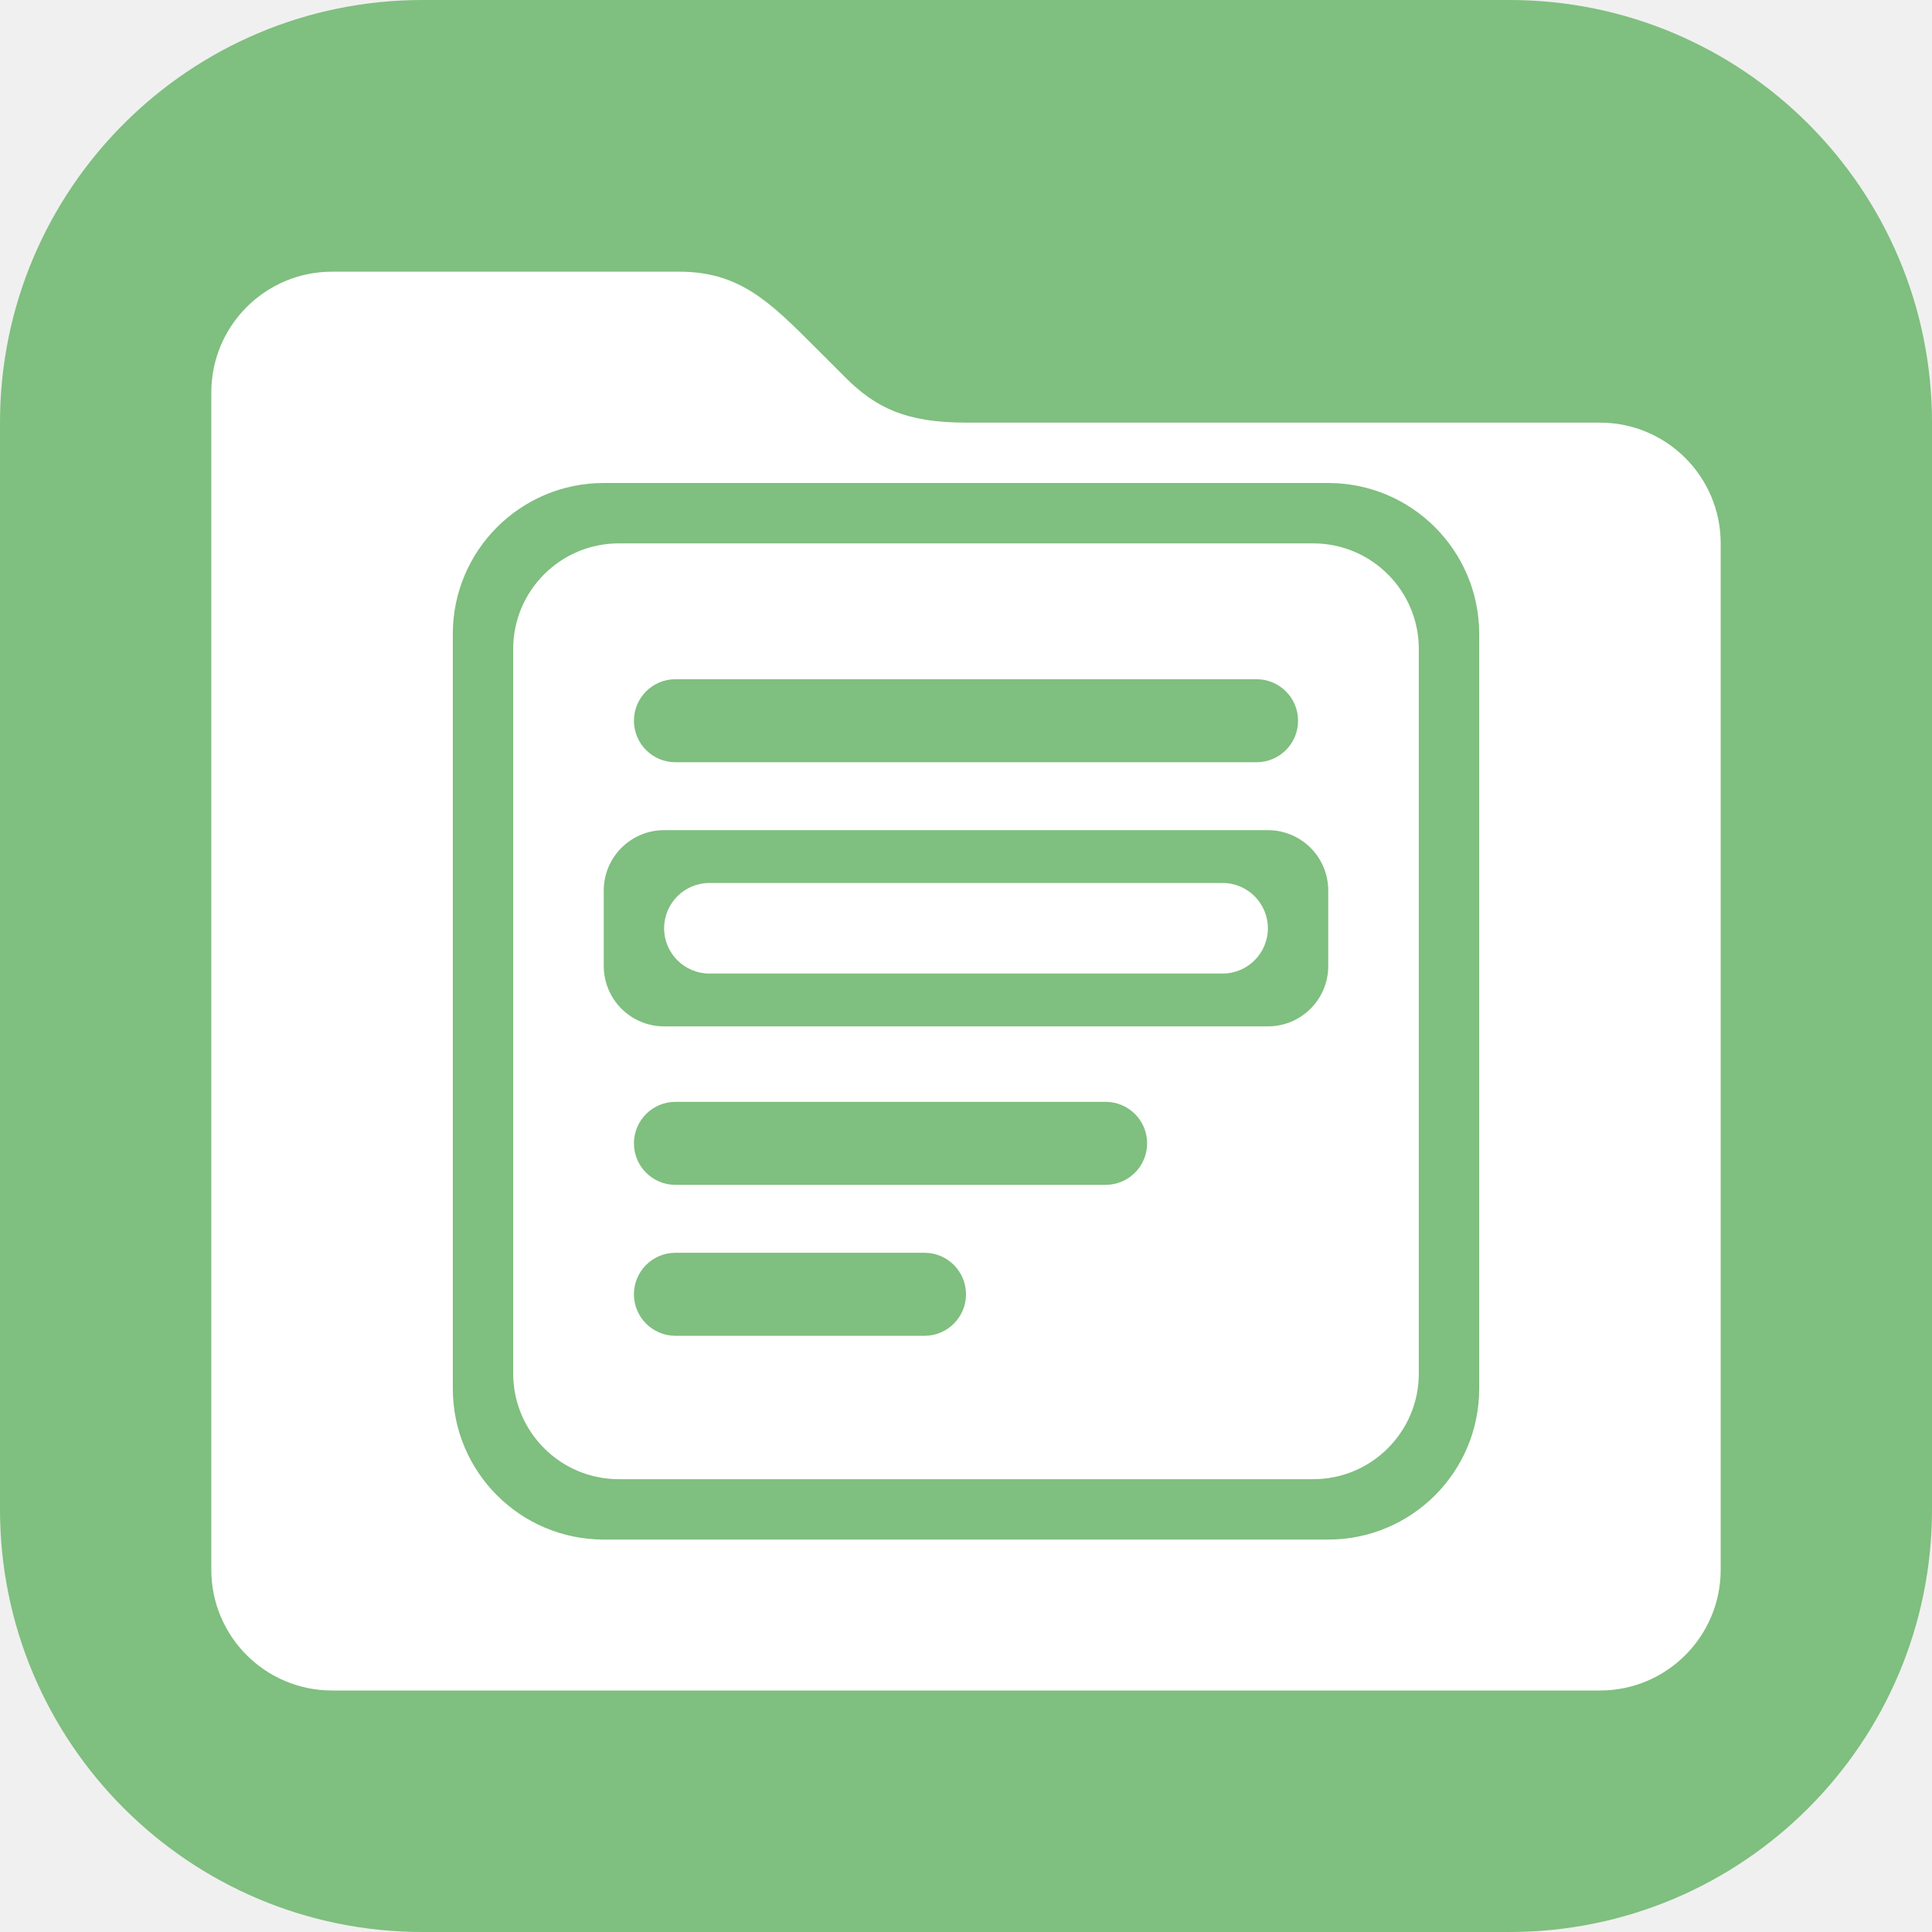
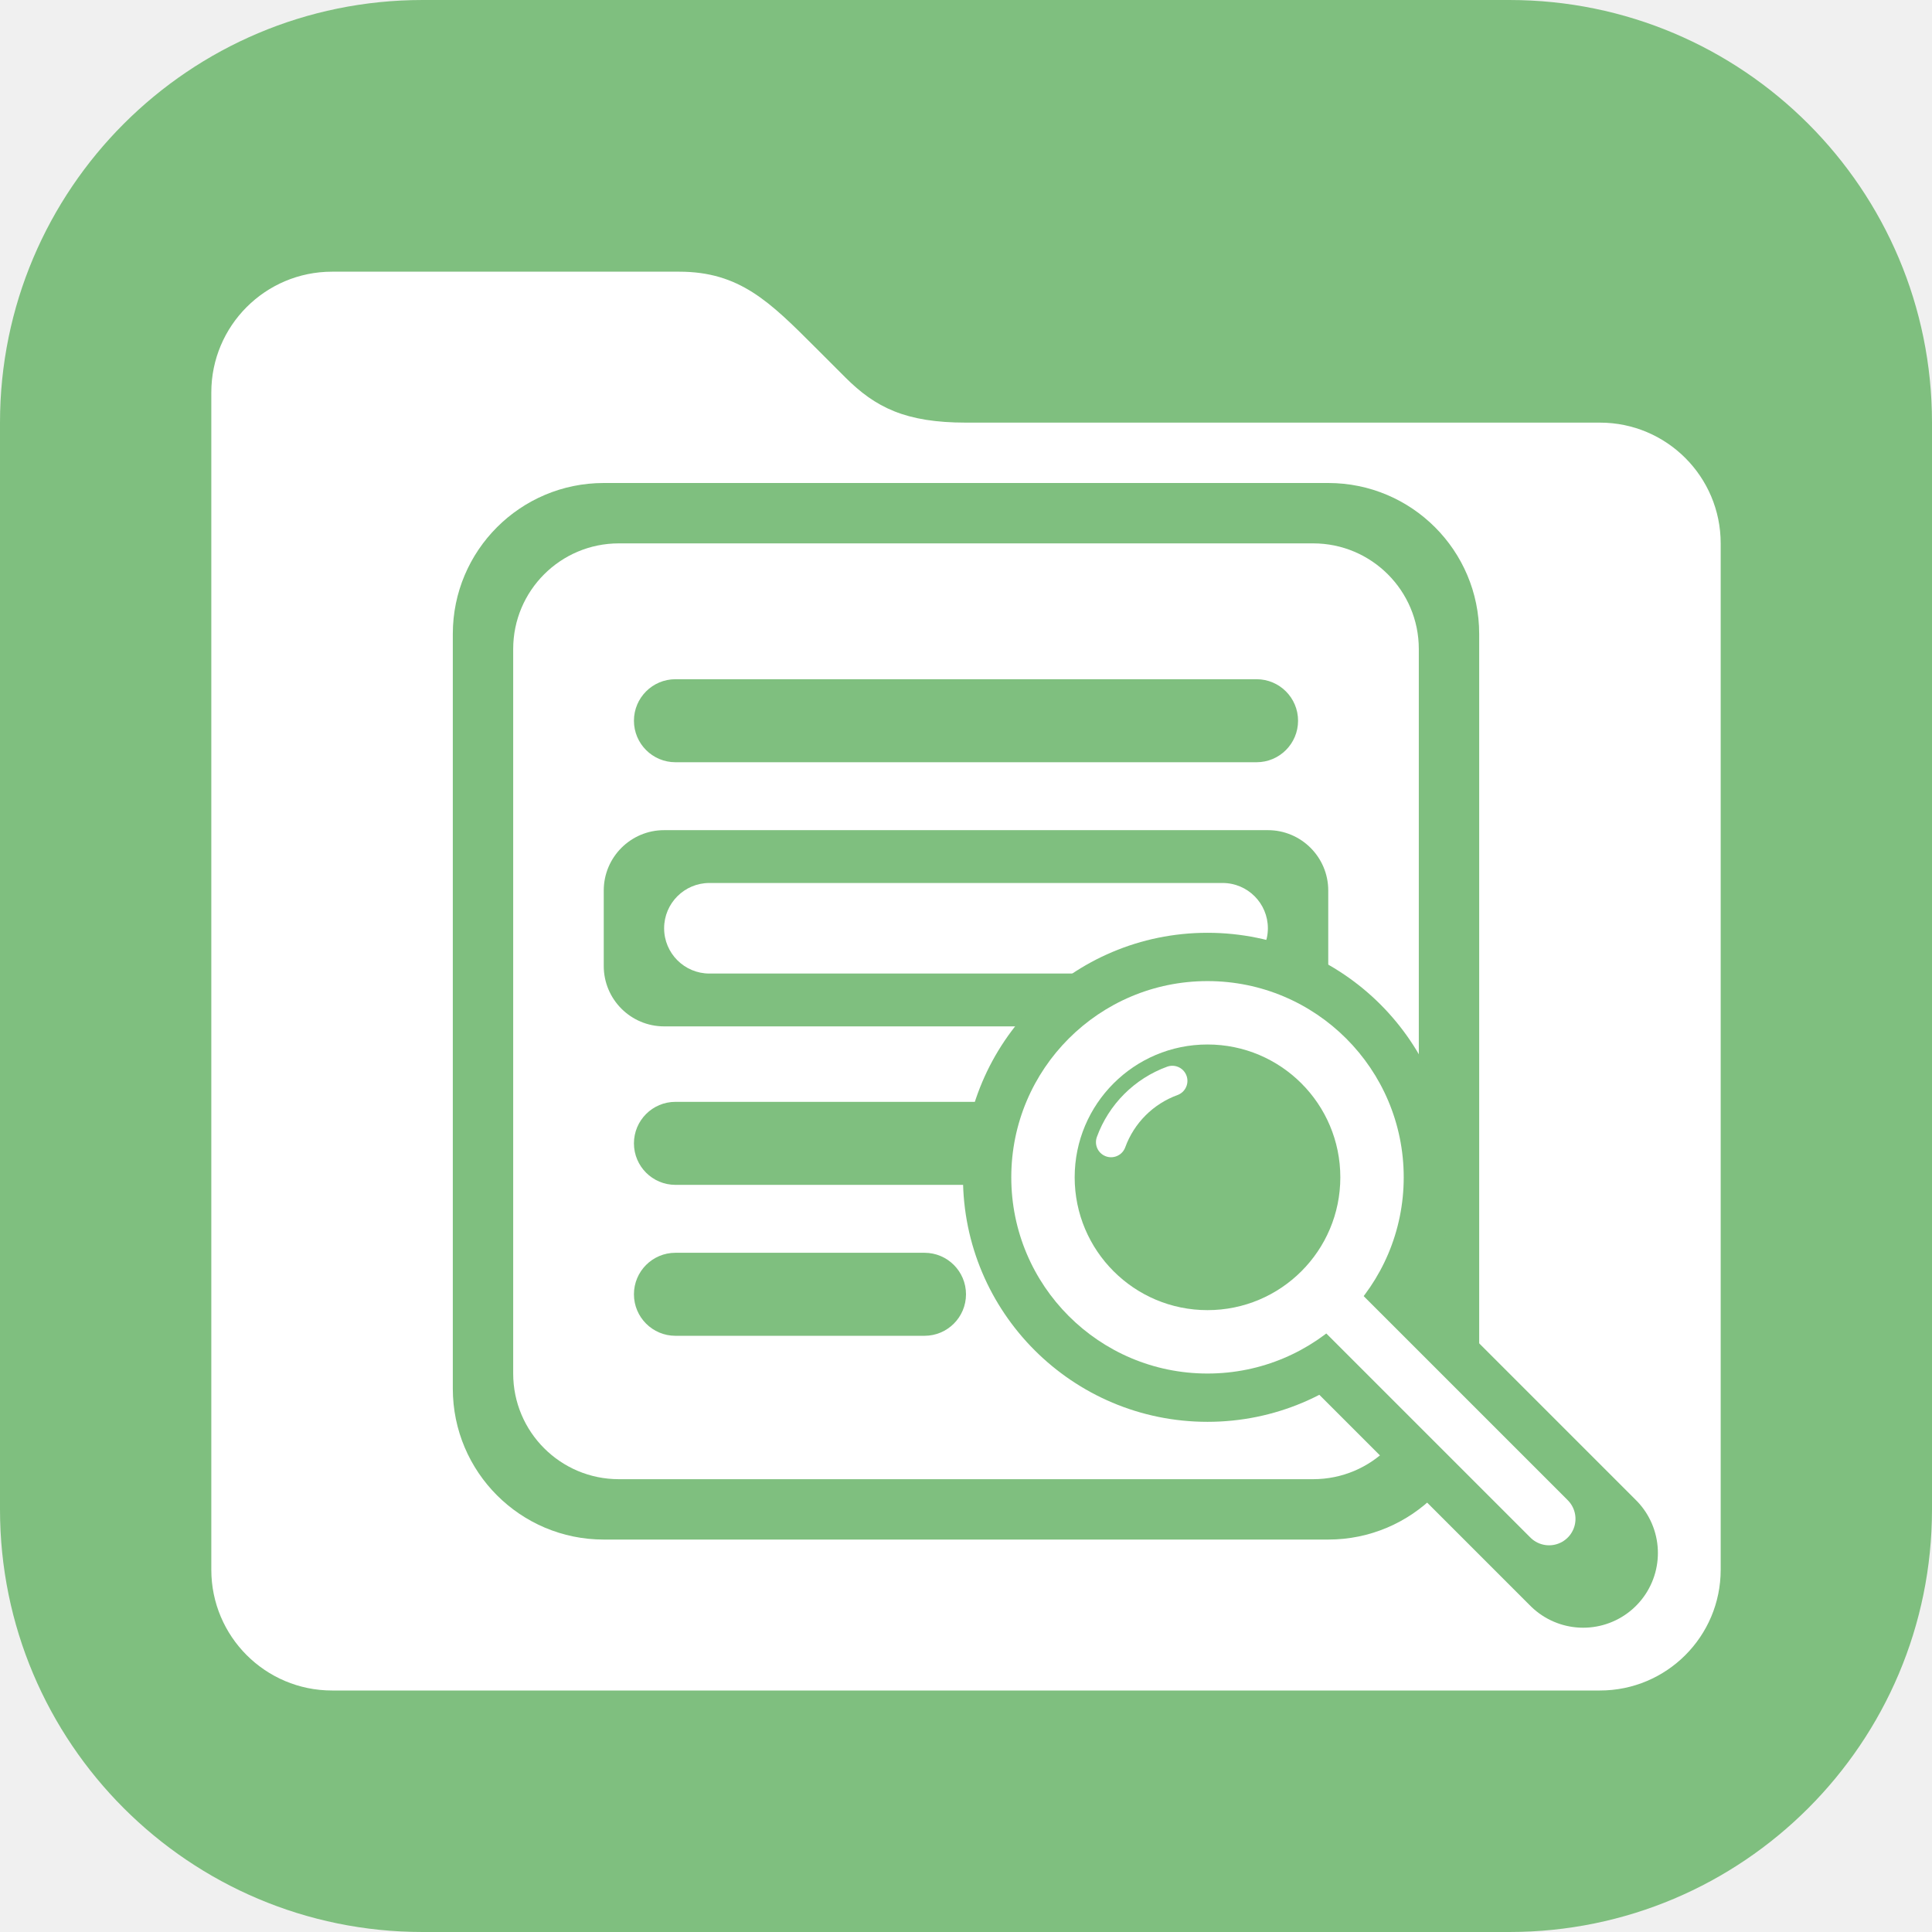
<svg xmlns="http://www.w3.org/2000/svg" viewBox="0 0 128 128">
  <rect width="128" height="128" rx="28" fill="#7fbf7f" />
  <path d="M 22 112            A 8 8 0 0 1 14 104            L 14 26            A 8 8 0 0 1 22 18            L 45 18            C 49 18 51 20 54 23            L 56 25            C 58 27 60 28 64 28            L 106 28            A 8 8 0 0 1 114 36            L 114 104            A 8 8 0 0 1 106 112            Z" fill="#ffffff" />
  <rect x="30" y="32" width="68" height="70" rx="10" fill="#7fbf7f" />
  <rect x="34" y="36" width="60" height="62" rx="7" fill="#ffffff" />
  <rect x="42" y="45" width="44" height="5.5" rx="2.75" fill="#7fbf7f" />
  <rect x="40" y="55" width="48" height="13" rx="4" fill="#7fbf7f" />
  <rect x="44" y="58.5" width="40" height="6" rx="3" fill="#ffffff" />
  <rect x="42" y="73" width="34" height="5.5" rx="2.75" fill="#7fbf7f" />
  <rect x="42" y="83" width="22" height="5.5" rx="2.75" fill="#7fbf7f" />
+   <line x1="87.71" y1="85.71" x2="104.89" y2="102.89" stroke="#7fbf7f" stroke-width="9.90" stroke-linecap="round" />
+   <circle cx="80.00" cy="78.00" r="16.20" fill="#7fbf7f" />
+   <line x1="87.71" y1="85.71" x2="102.63" y2="100.63" stroke="#ffffff" stroke-width="3.50" stroke-linecap="round" />
+   <circle cx="80.00" cy="78.00" r="13.00" fill="#ffffff" />
+   <circle cx="80.00" cy="78.00" r="8.80" fill="#7fbf7f" />
+   <path d="M 73.61 75.67 A 6.80 6.80 0 0 1 77.67 71.61" stroke="#ffffff" stroke-width="2.00" stroke-linecap="round" fill="none" />
</svg>
